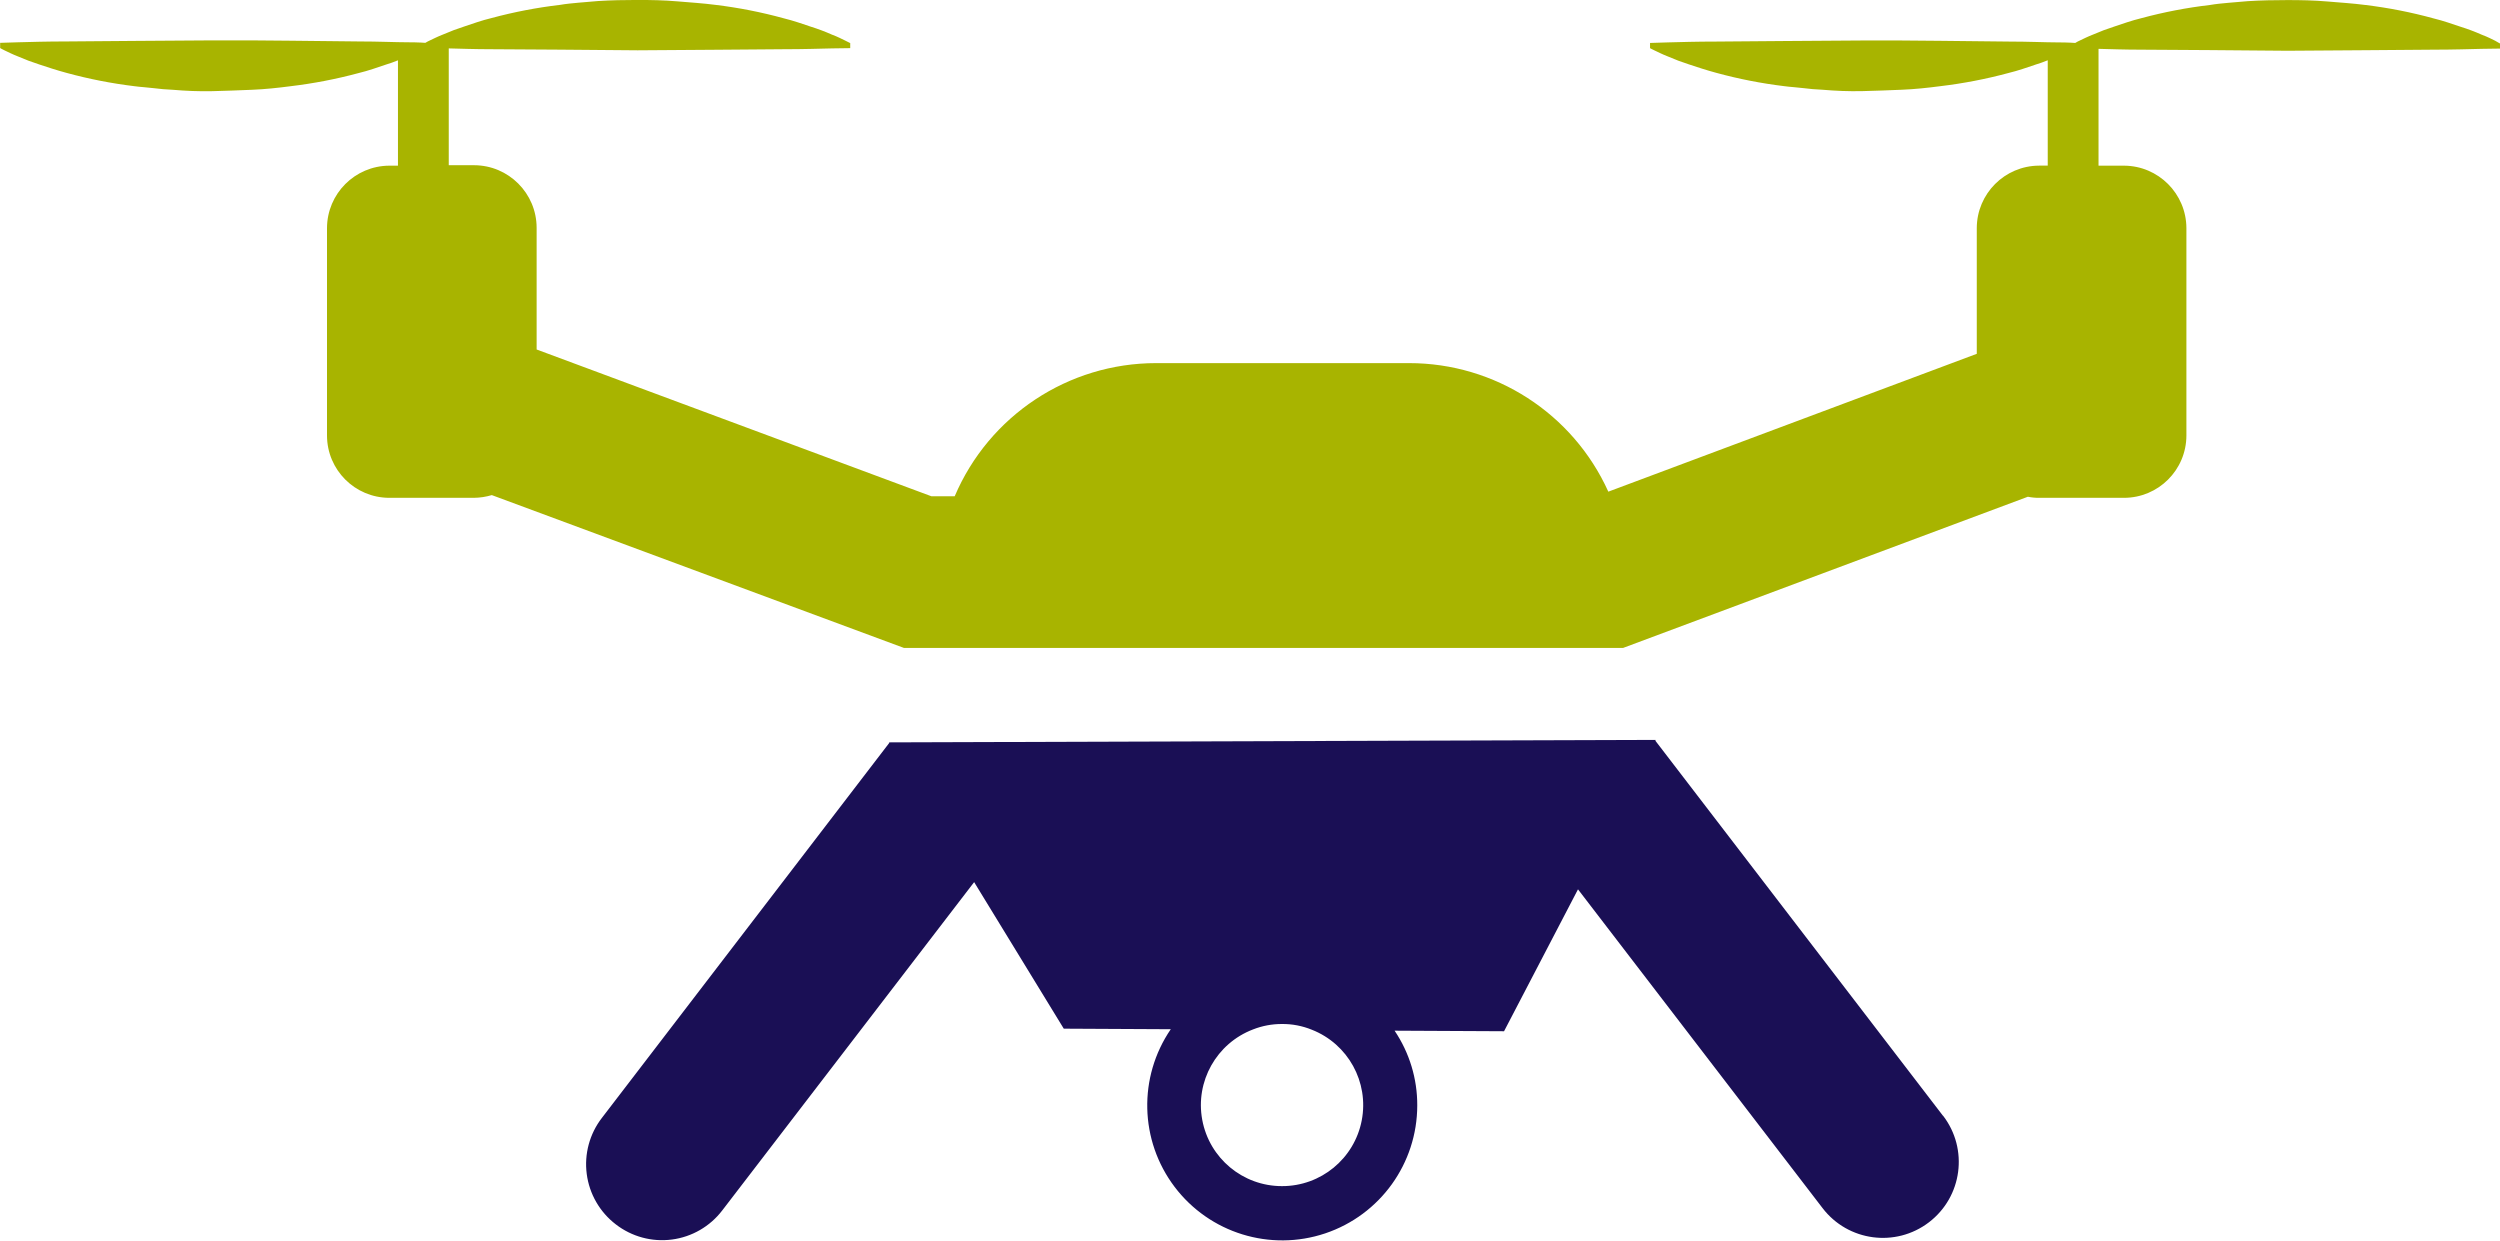
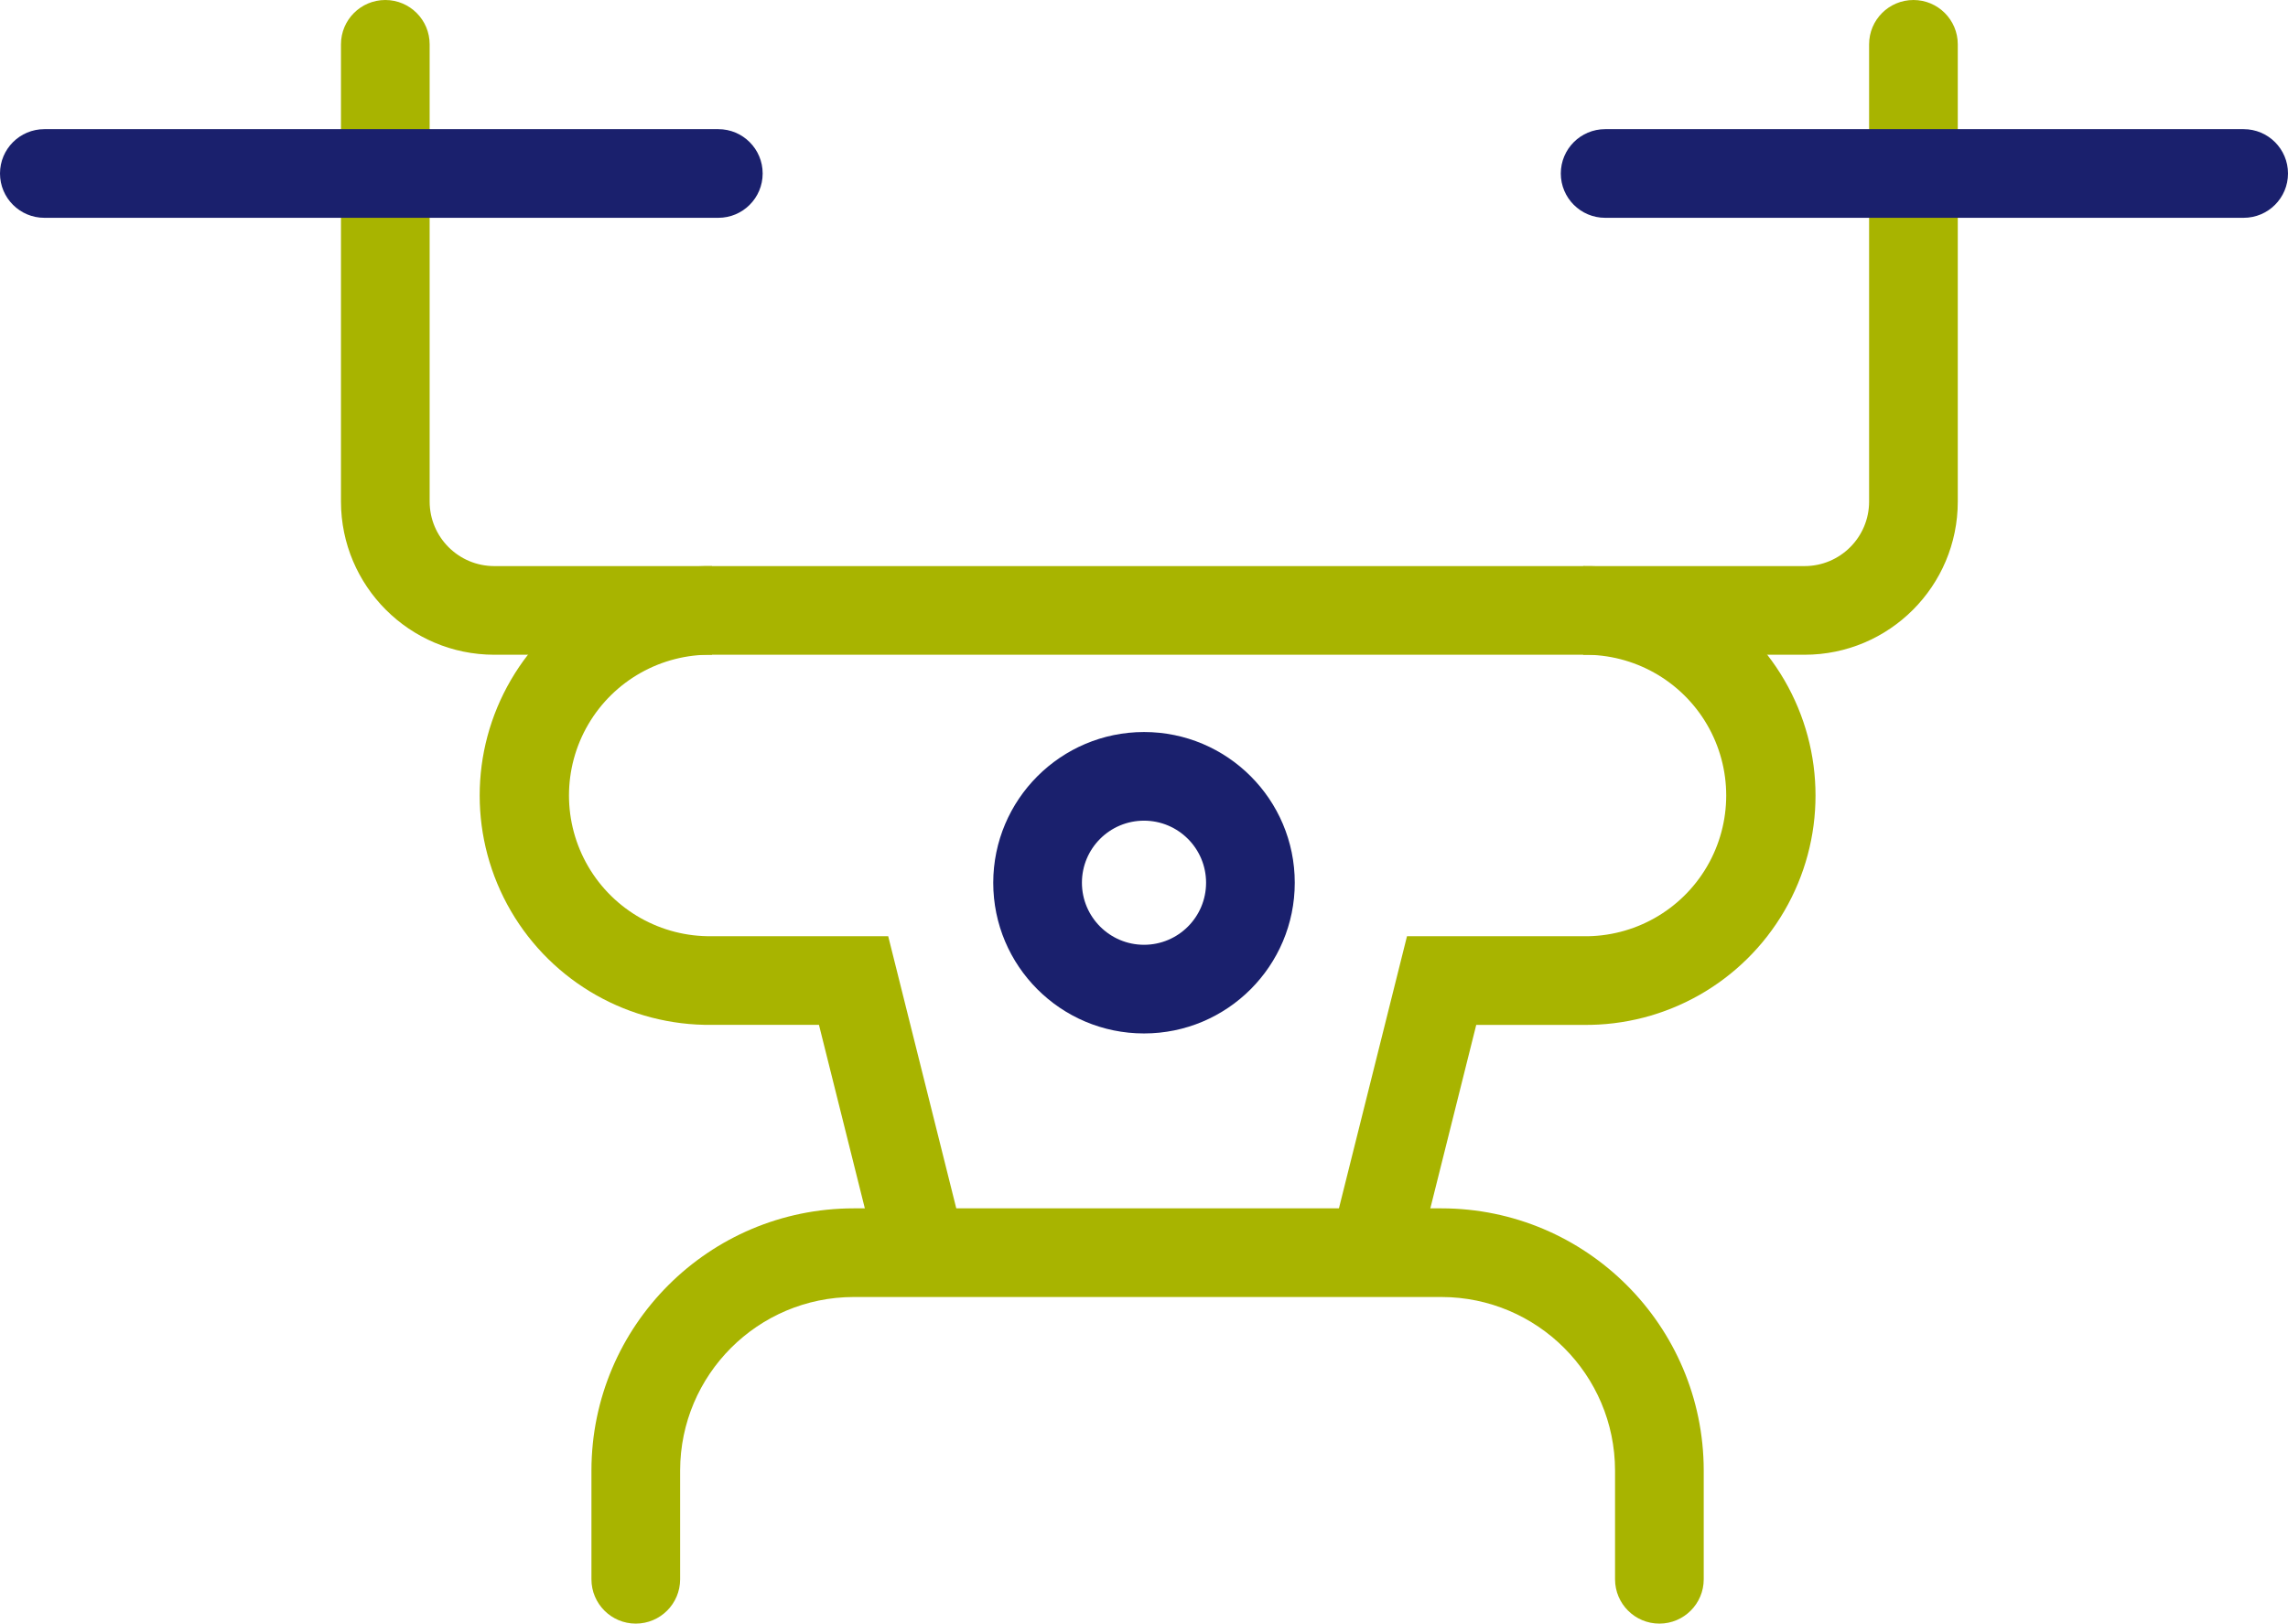
- <svg xmlns="http://www.w3.org/2000/svg" id="Group_249" data-name="Group 249" width="66.941" height="33.215" viewBox="0 0 66.941 33.215">
-   <path id="Path_563" data-name="Path 563" d="M250.094,314.59l-7.7-10.041.007-.022-20.528.066.007.015-7.695,10.041a2.029,2.029,0,0,0,.373,2.85,2.026,2.026,0,0,0,2.85-.373l6.745-8.791,2.4,3.924,2.865.015a3.615,3.615,0,1,0,6.6,2.039,3.556,3.556,0,0,0-.607-2l2.931.015,1.98-3.8,6.548,8.535a2.033,2.033,0,0,0,3.23-2.47Zm-17.7,1.885a2.169,2.169,0,0,1-.775-4.195,2.094,2.094,0,0,1,.775-.146,2.062,2.062,0,0,1,.8.153,2.169,2.169,0,0,1-.8,4.188Z" transform="translate(-198.069 -284.715)" fill="#1a0f55" />
-   <path id="Path_564" data-name="Path 564" d="M160.459,153.873v.139s-.175,0-.49.007-.753.022-1.293.022c-1.067.007-2.485.022-3.91.029-1.425-.015-2.843-.022-3.91-.029-.453,0-.848-.015-1.147-.022v3.128h.68a1.678,1.678,0,0,1,1.673,1.673v5.554a1.672,1.672,0,0,1-1.673,1.667h-2.265a1.414,1.414,0,0,1-.307-.029l-10.838,4.048H117.722l-11.035-4.092a1.746,1.746,0,0,1-.482.073h-2.265a1.671,1.671,0,0,1-1.666-1.667v-5.554a1.677,1.677,0,0,1,1.666-1.673h.234v-2.821a3.354,3.354,0,0,1-.329.117c-.219.073-.46.161-.731.226a12.787,12.787,0,0,1-1.82.351c-.336.044-.68.081-1.03.095s-.7.029-1.06.037-.716-.007-1.06-.037c-.175-.007-.351-.022-.519-.044s-.344-.029-.5-.051a12.721,12.721,0,0,1-1.827-.358c-.27-.073-.512-.153-.731-.226a5.843,5.843,0,0,1-.563-.212c-.153-.059-.278-.124-.358-.161s-.124-.066-.124-.066v-.139s.175-.007.49-.015.753-.022,1.293-.022c1.067-.007,2.492-.022,3.91-.029s2.843.022,3.91.029c.534,0,.979.022,1.293.022s.49.015.49.015a1,1,0,0,1,.124-.066c.08-.037.2-.1.358-.161a5.784,5.784,0,0,1,.563-.212c.219-.073.46-.161.731-.226a12.717,12.717,0,0,1,1.827-.351c.168-.029.336-.044.5-.059s.344-.029.519-.044c.351-.022.7-.029,1.06-.029s.709.007,1.06.037.694.051,1.03.095a12.627,12.627,0,0,1,1.82.358c.27.066.512.153.731.226a5.174,5.174,0,0,1,.563.212c.161.059.278.124.358.161s.132.066.132.066V154s-.175,0-.49.007-.753.022-1.293.022c-1.067.007-2.485.022-3.91.029-1.425-.015-2.843-.022-3.91-.029-.453,0-.848-.015-1.147-.022v3.128h.679a1.678,1.678,0,0,1,1.674,1.674v3.26L118.46,166h.621a5.862,5.862,0,0,1,5.393-3.566h6.774a5.852,5.852,0,0,1,5.335,3.442l9.866-3.691V158.82a1.677,1.677,0,0,1,1.666-1.674h.234v-2.821a3.4,3.4,0,0,1-.329.117c-.219.073-.46.161-.731.226a12.8,12.8,0,0,1-1.82.351c-.336.044-.679.081-1.03.095s-.7.029-1.06.037-.716-.007-1.06-.037c-.175-.007-.351-.022-.519-.044s-.344-.029-.5-.051a12.72,12.72,0,0,1-1.827-.358c-.27-.073-.512-.153-.731-.226a5.86,5.86,0,0,1-.563-.212c-.153-.059-.278-.124-.358-.161S137.7,154,137.7,154v-.139s.175-.007.49-.015.753-.022,1.293-.022c1.067-.007,2.492-.022,3.91-.029s2.843.022,3.91.029c.534,0,.979.022,1.293.022s.49.015.49.015a.974.974,0,0,1,.124-.066c.08-.037.2-.1.358-.161a5.825,5.825,0,0,1,.563-.212c.219-.073.46-.16.731-.226a12.711,12.711,0,0,1,1.827-.351c.168-.029.336-.044.5-.059s.343-.029.519-.044c.351-.022.7-.029,1.06-.029s.709.007,1.06.037.694.051,1.03.095a12.62,12.62,0,0,1,1.82.358c.27.066.512.153.731.226a5.169,5.169,0,0,1,.563.212c.161.059.278.124.358.161.087.053.13.074.13.074Z" transform="translate(-93.518 -152.711)" fill="#a8b400" />
+ <svg xmlns="http://www.w3.org/2000/svg" width="64.5" height="45.784" viewBox="0 0 64.5 45.784">
+   <g id="drone-technology-2-svgrepo-com" transform="translate(1.653 -34.75)">
+     <path id="Ellipse_41" data-name="Ellipse 41" d="M3-1.25A4.25,4.25,0,1,1-1.25,3,4.255,4.255,0,0,1,3-1.25Zm0,6A1.75,1.75,0,1,0,1.25,3,1.752,1.752,0,0,0,3,4.75Z" transform="translate(27.597 56.642)" fill="#1a206d" />
+     <path id="Path_4299" data-name="Path 4299" d="M122.213,106.108l-2.425-.606,2.079-8.314h4.967a3.969,3.969,0,1,0,0-7.937v-2.5a6.469,6.469,0,1,1,0,12.937h-3.015Z" transform="translate(-83.856 -36.037)" fill="#a8b400" />
+     <path id="Path_4300" data-name="Path 4300" d="M52.839,106.108l-1.605-6.421H48.219a6.469,6.469,0,1,1,0-12.937v2.5a3.969,3.969,0,1,0,0,7.937h4.967l2.079,8.314Z" transform="translate(-29.8 -36.037)" fill="#a8b400" />
+     <path id="Path_4301" data-name="Path 4301" d="M81.856,157.459a1.25,1.25,0,0,1-1.25-1.25v-3.07a4.9,4.9,0,0,0-4.89-4.89H59.14a4.9,4.9,0,0,0-4.89,4.89v3.07a1.25,1.25,0,0,1-2.5,0v-3.07a7.4,7.4,0,0,1,7.39-7.39H75.716a7.4,7.4,0,0,1,7.39,7.39v3.07A1.25,1.25,0,0,1,81.856,157.459Z" transform="translate(-36.73 -76.925)" fill="#a8b400" />
+     <path id="Path_4302" data-name="Path 4302" d="M70.009,53.213H33.07a4.325,4.325,0,0,1-4.32-4.32V36a1.25,1.25,0,0,1,2.5,0V48.893a1.822,1.822,0,0,0,1.82,1.82H70.009a1.82,1.82,0,0,0,1.82-1.82V36a1.25,1.25,0,0,1,2.5,0V48.893a4.32,4.32,0,0,1-4.32,4.32Z" transform="translate(-20.791)" fill="#a8b400" />
+     <path id="Line_56" data-name="Line 56" d="M19,1.25H0A1.25,1.25,0,0,1-1.25,0,1.25,1.25,0,0,1,0-1.25H19A1.25,1.25,0,0,1,20.25,0,1.25,1.25,0,0,1,19,1.25Z" transform="translate(-0.403 39.642)" fill="#1a206d" />
+     <path id="Line_57" data-name="Line 57" d="M18,1.25H0A1.25,1.25,0,0,1-1.25,0,1.25,1.25,0,0,1,0-1.25H18A1.25,1.25,0,0,1,19.25,0,1.25,1.25,0,0,1,18,1.25Z" transform="translate(43.597 39.642)" fill="#1a206d" />
+   </g>
</svg>
